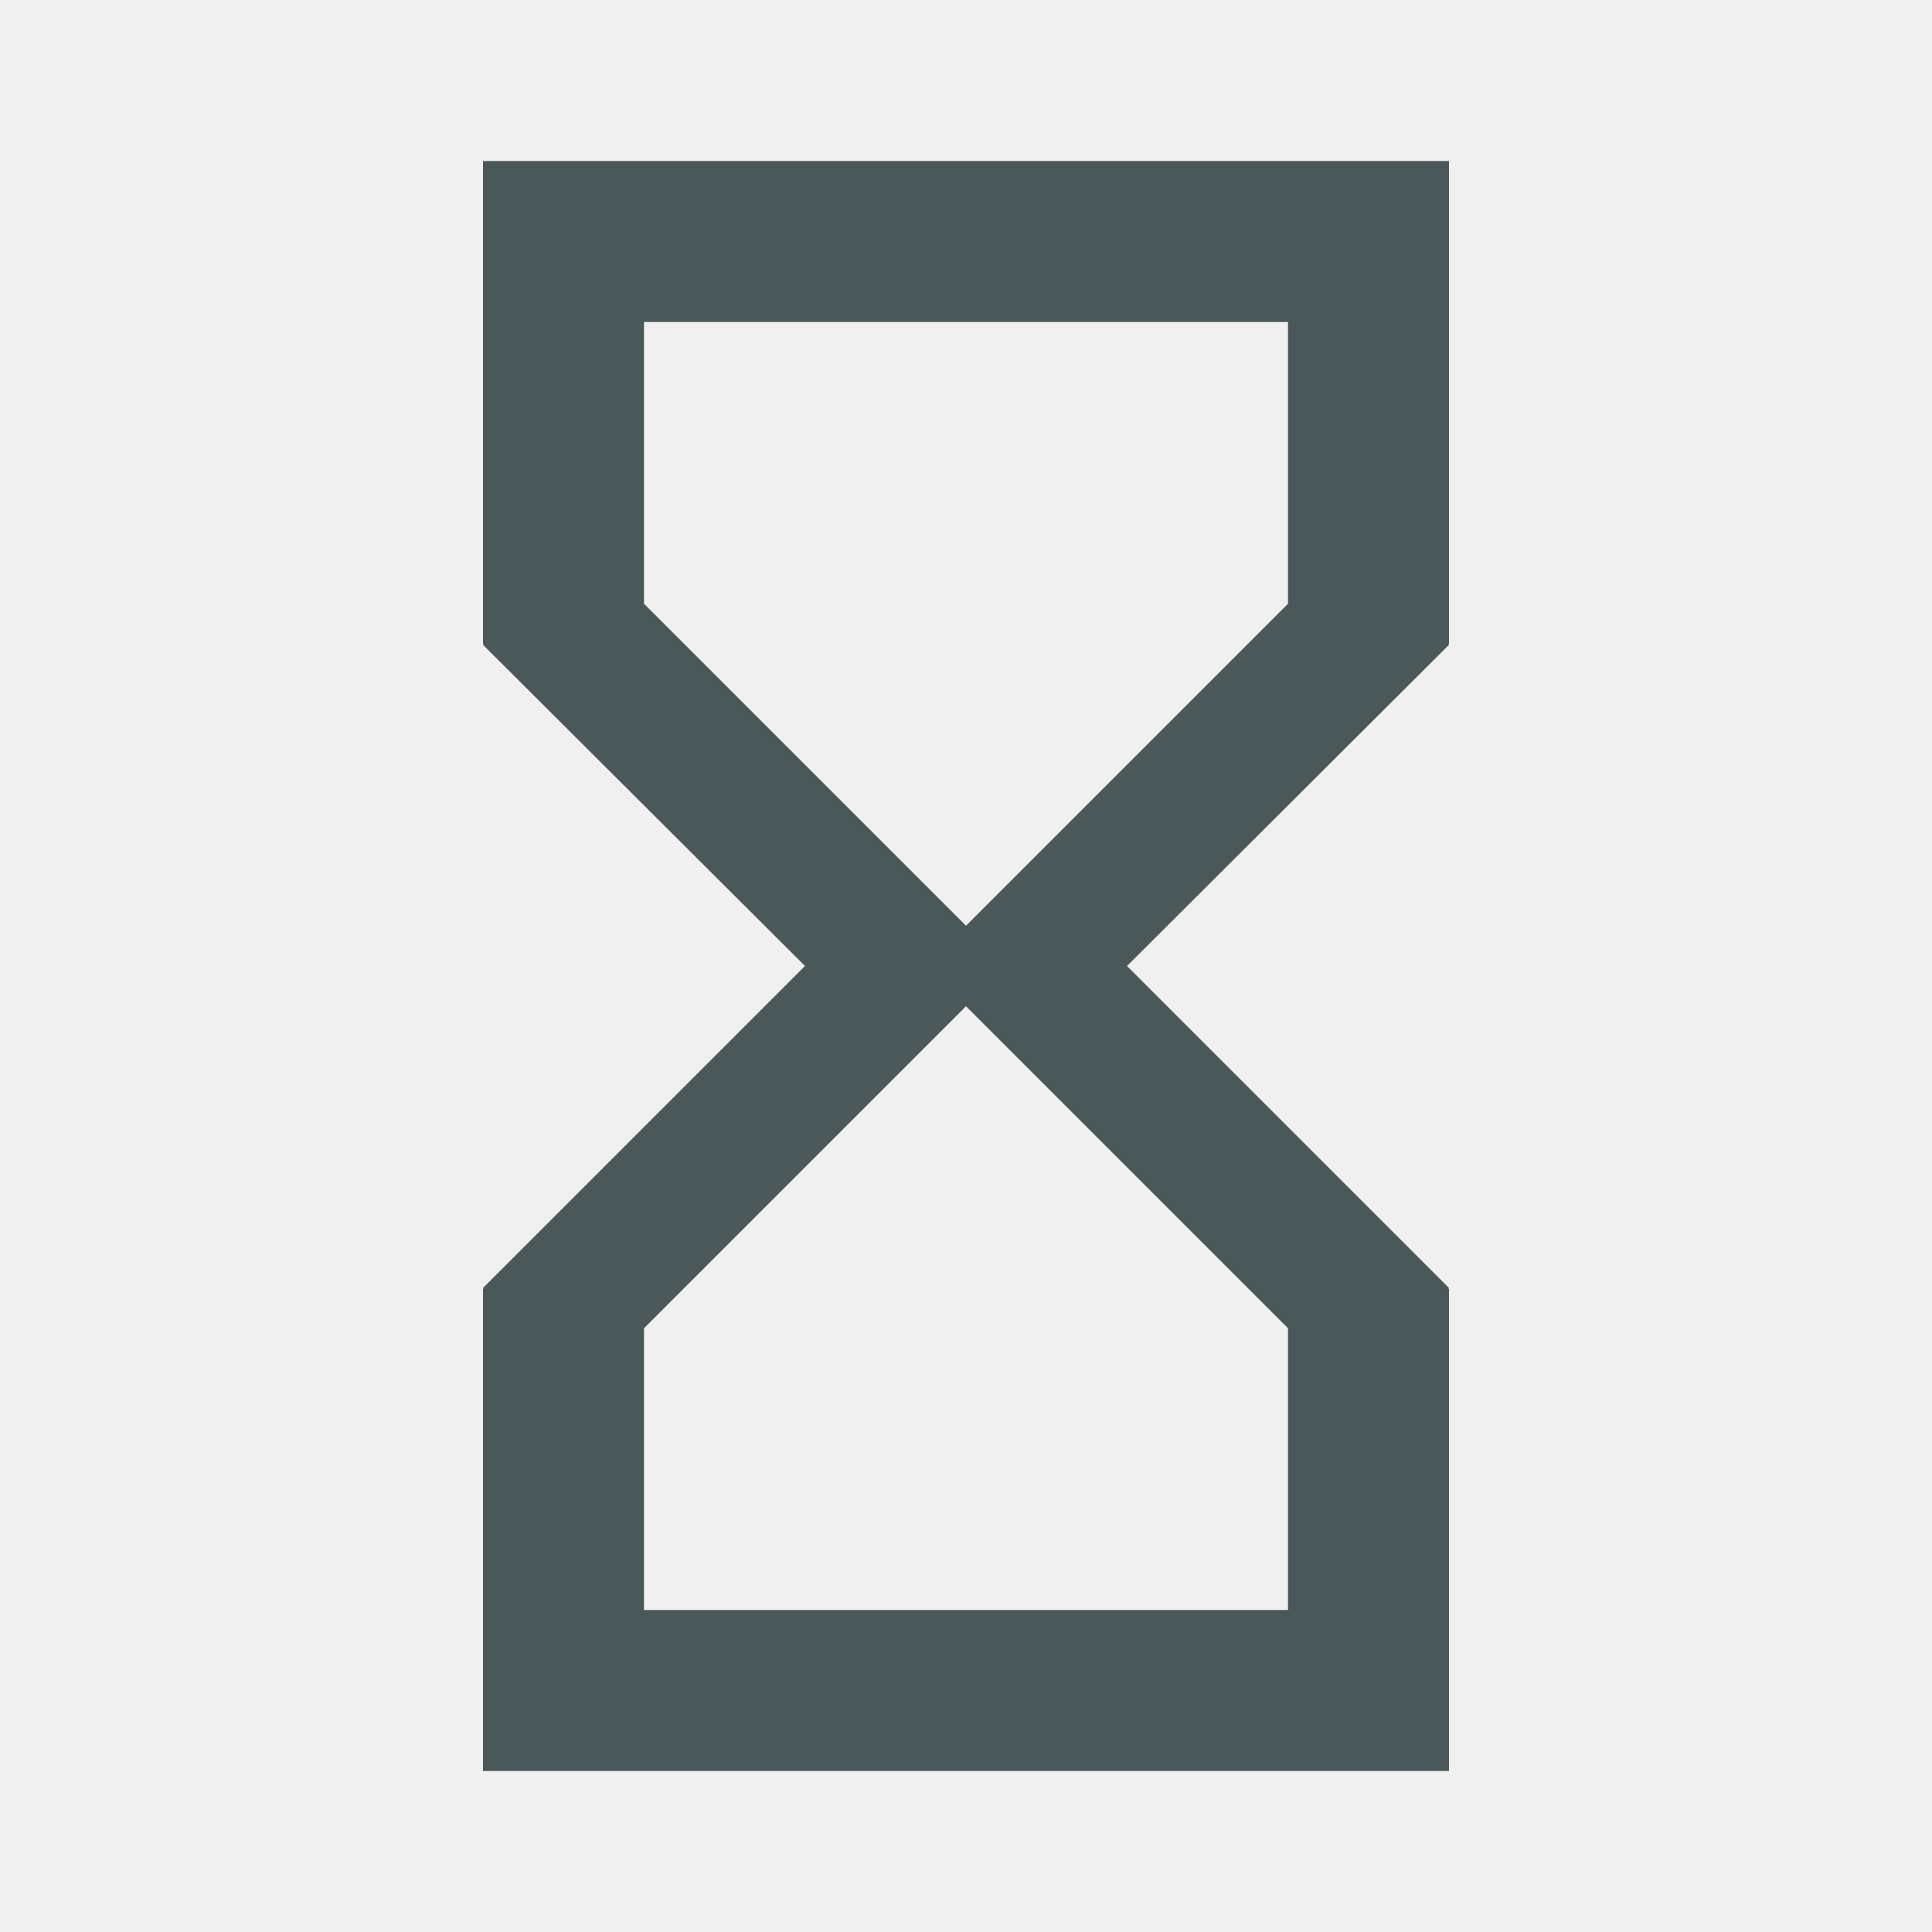
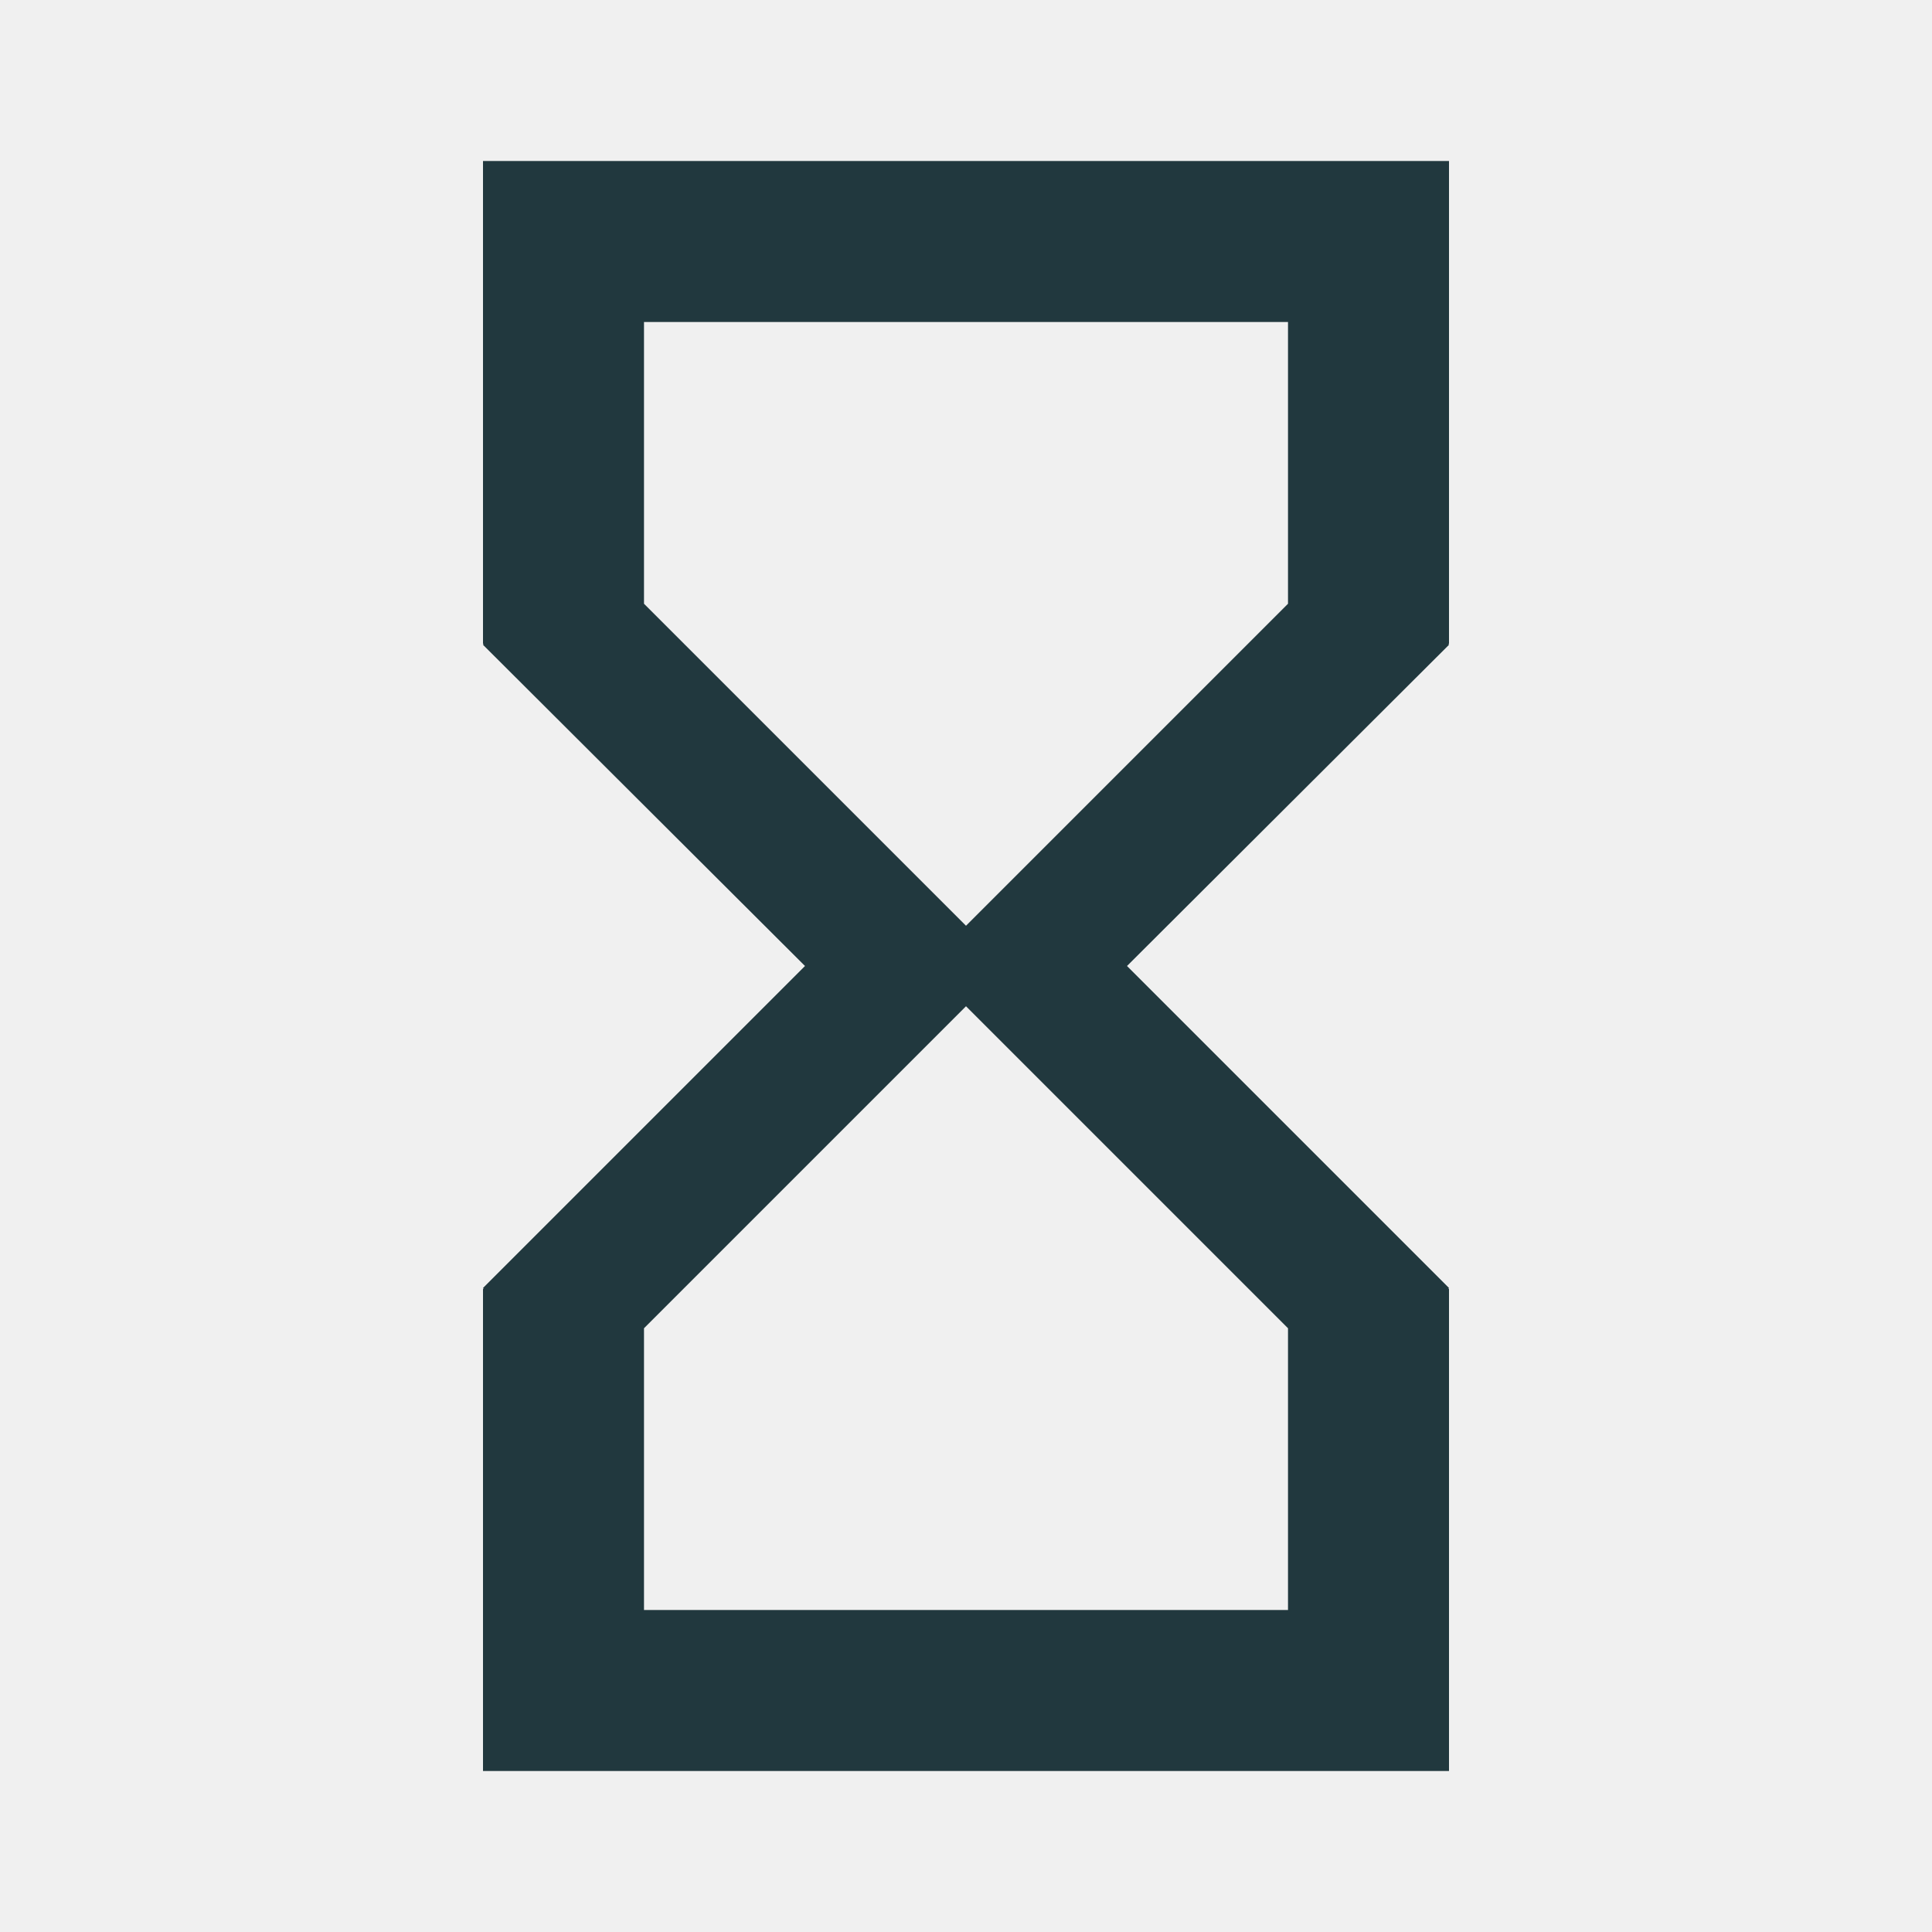
<svg xmlns="http://www.w3.org/2000/svg" width="60" height="60" viewBox="0 0 60 60" fill="none">
-   <g clip-path="url(#clip0_202_2896)">
-     <path d="M15 5V20H15.025L15 20.025L25 30L15 40L15.025 40.025H15V55H45V40.025H44.975L45 40L35 30L45 20.025L44.975 20H45V5H15ZM40 41.25V50H20V41.25L30 31.25L40 41.25ZM30 28.75L20 18.75V10H40V18.75L30 28.75Z" fill="#05171B" fill-opacity="0.7" />
+   <g clip-path="url(#clip0_410_5681)">
+     <path d="M15 5V20H15.025L15 20.025L25 30L15 40L15.025 40.025H15V55H45V40.025H44.975L45 40L35 30L45 20.025L44.975 20H45V5H15ZM40 41.25V50H20V41.25L30 31.25L40 41.25ZM30 28.75L20 18.75V10H40V18.75L30 28.75Z" fill="#21383E" />
  </g>
  <defs>
-     <clipPath id="clip0_202_2896">
+     <clipPath id="clip0_410_5681">
      <rect width="60" height="60" fill="white" />
    </clipPath>
  </defs>
</svg>
